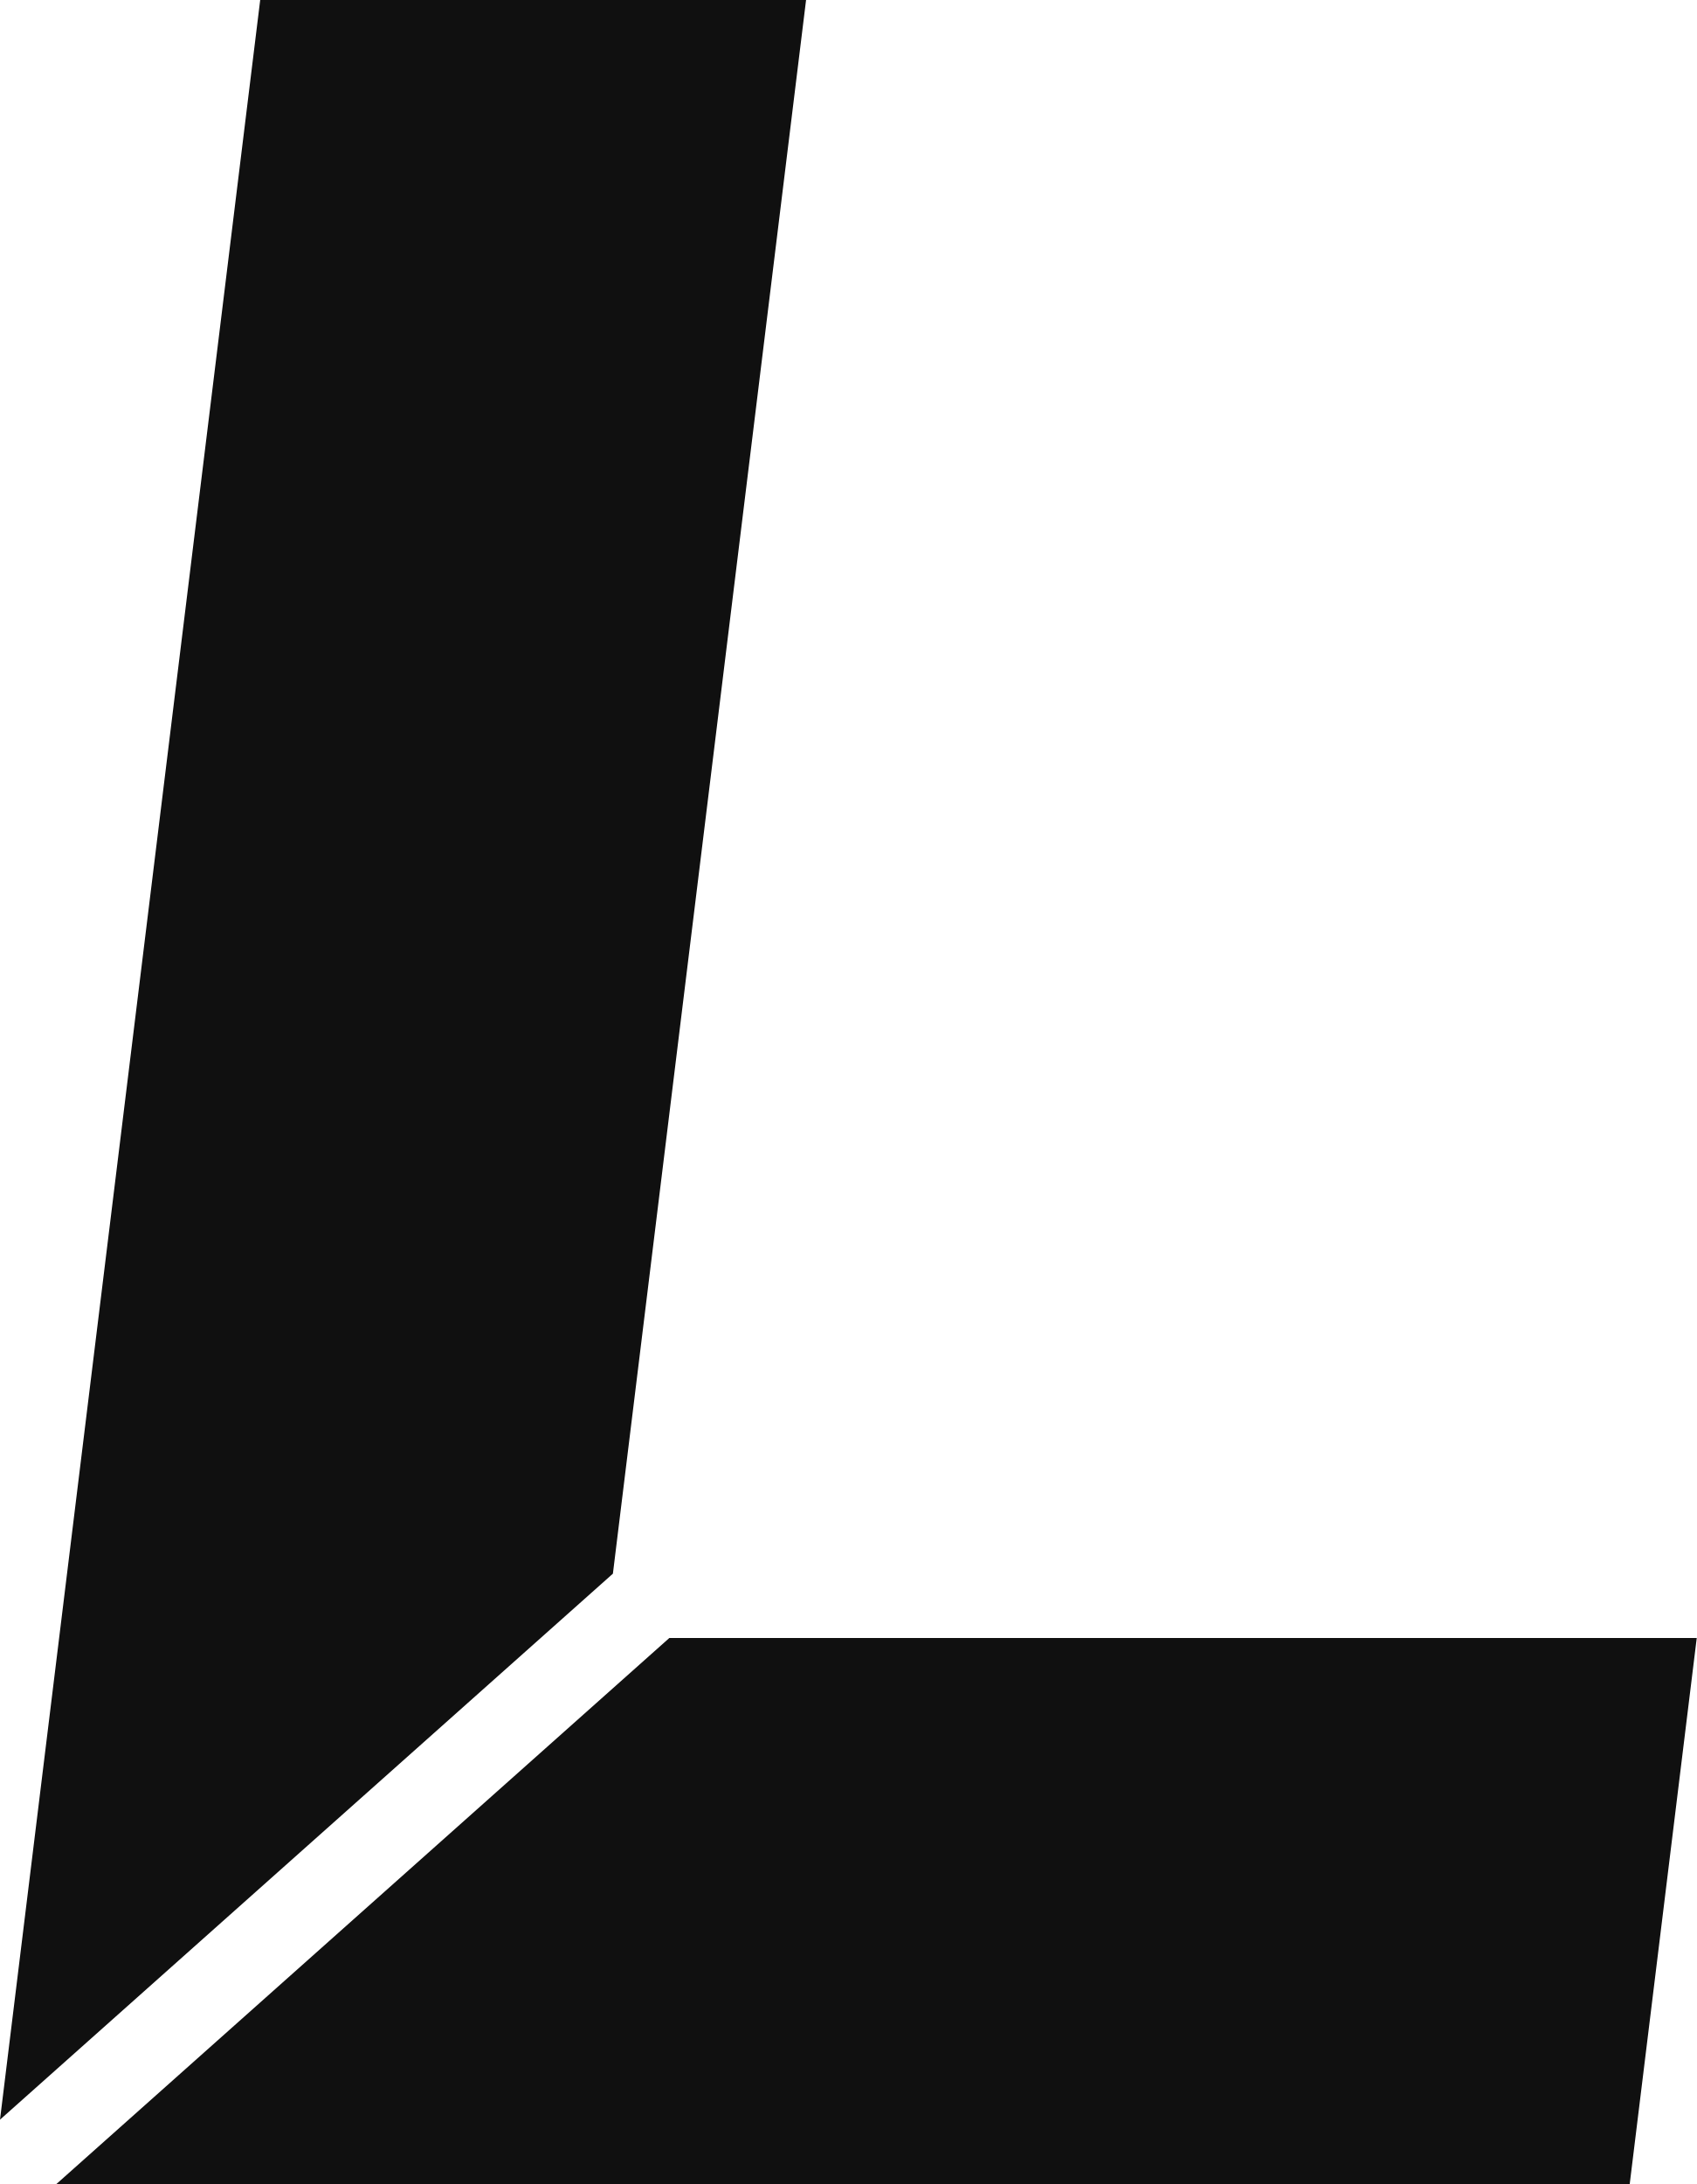
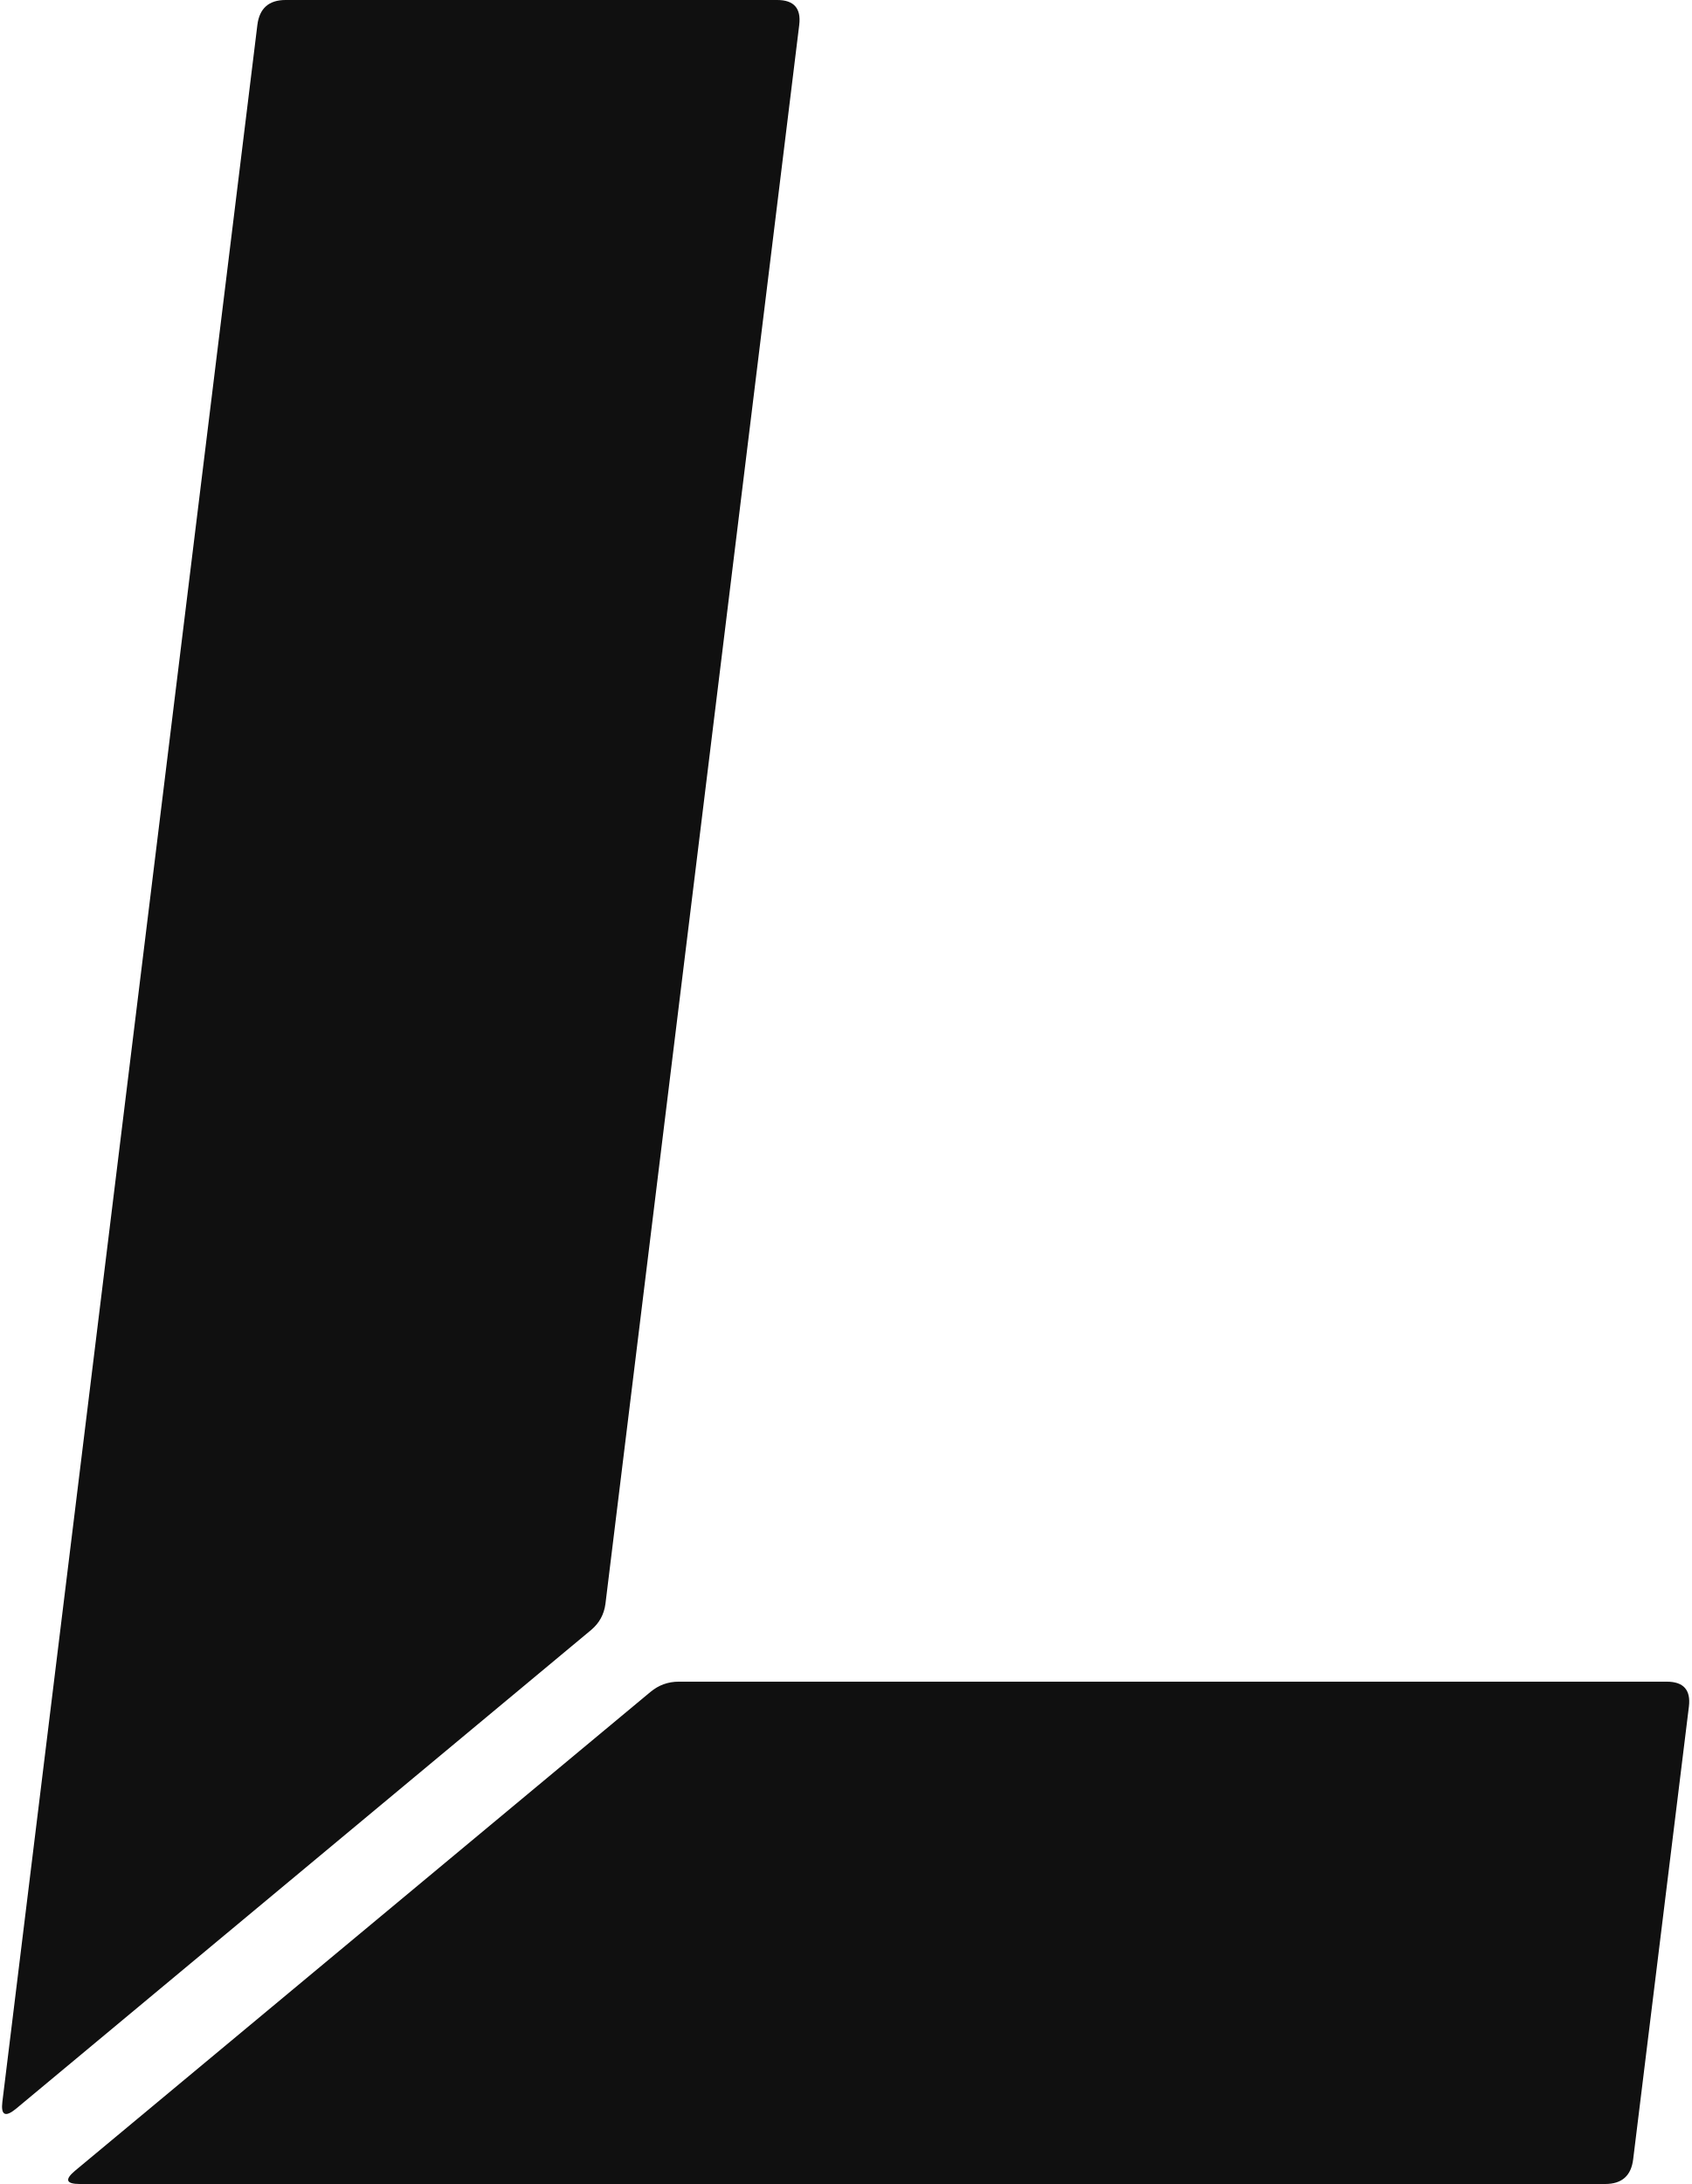
- <svg xmlns="http://www.w3.org/2000/svg" viewBox="0.347 0.000 74.600 96.000">
-   <polygon points="11.787,0.000 35.787,0.000 27.294,69.172 0.347,93.172" fill="#101010" />
-   <polygon points="29.775,72.000 74.947,72.000 72.000,96.000 2.828,96.000" fill="#101010" />
+ <svg xmlns="http://www.w3.org/2000/svg" viewBox="0.335 0.000 74.376 96.000">
+   <path d="M12.89,0.00L34.50,0.00Q35.60,0.00 35.47,1.09L26.95,70.50Q26.86,71.19 26.33,71.64L1.03,92.70Q0.33,93.27 0.44,92.38L11.65,1.09Q11.79,0.00 12.89,0.00Z" fill="#101010" />
+   <path d="M30.17,73.92L73.61,73.92Q74.71,73.92 74.58,75.01L72.13,94.91Q72.00,96.00 70.90,96.00L3.84,96.00Q2.94,96.00 3.63,95.42L28.93,74.37Q29.47,73.92 30.17,73.92Z" fill="#101010" />
</svg>
